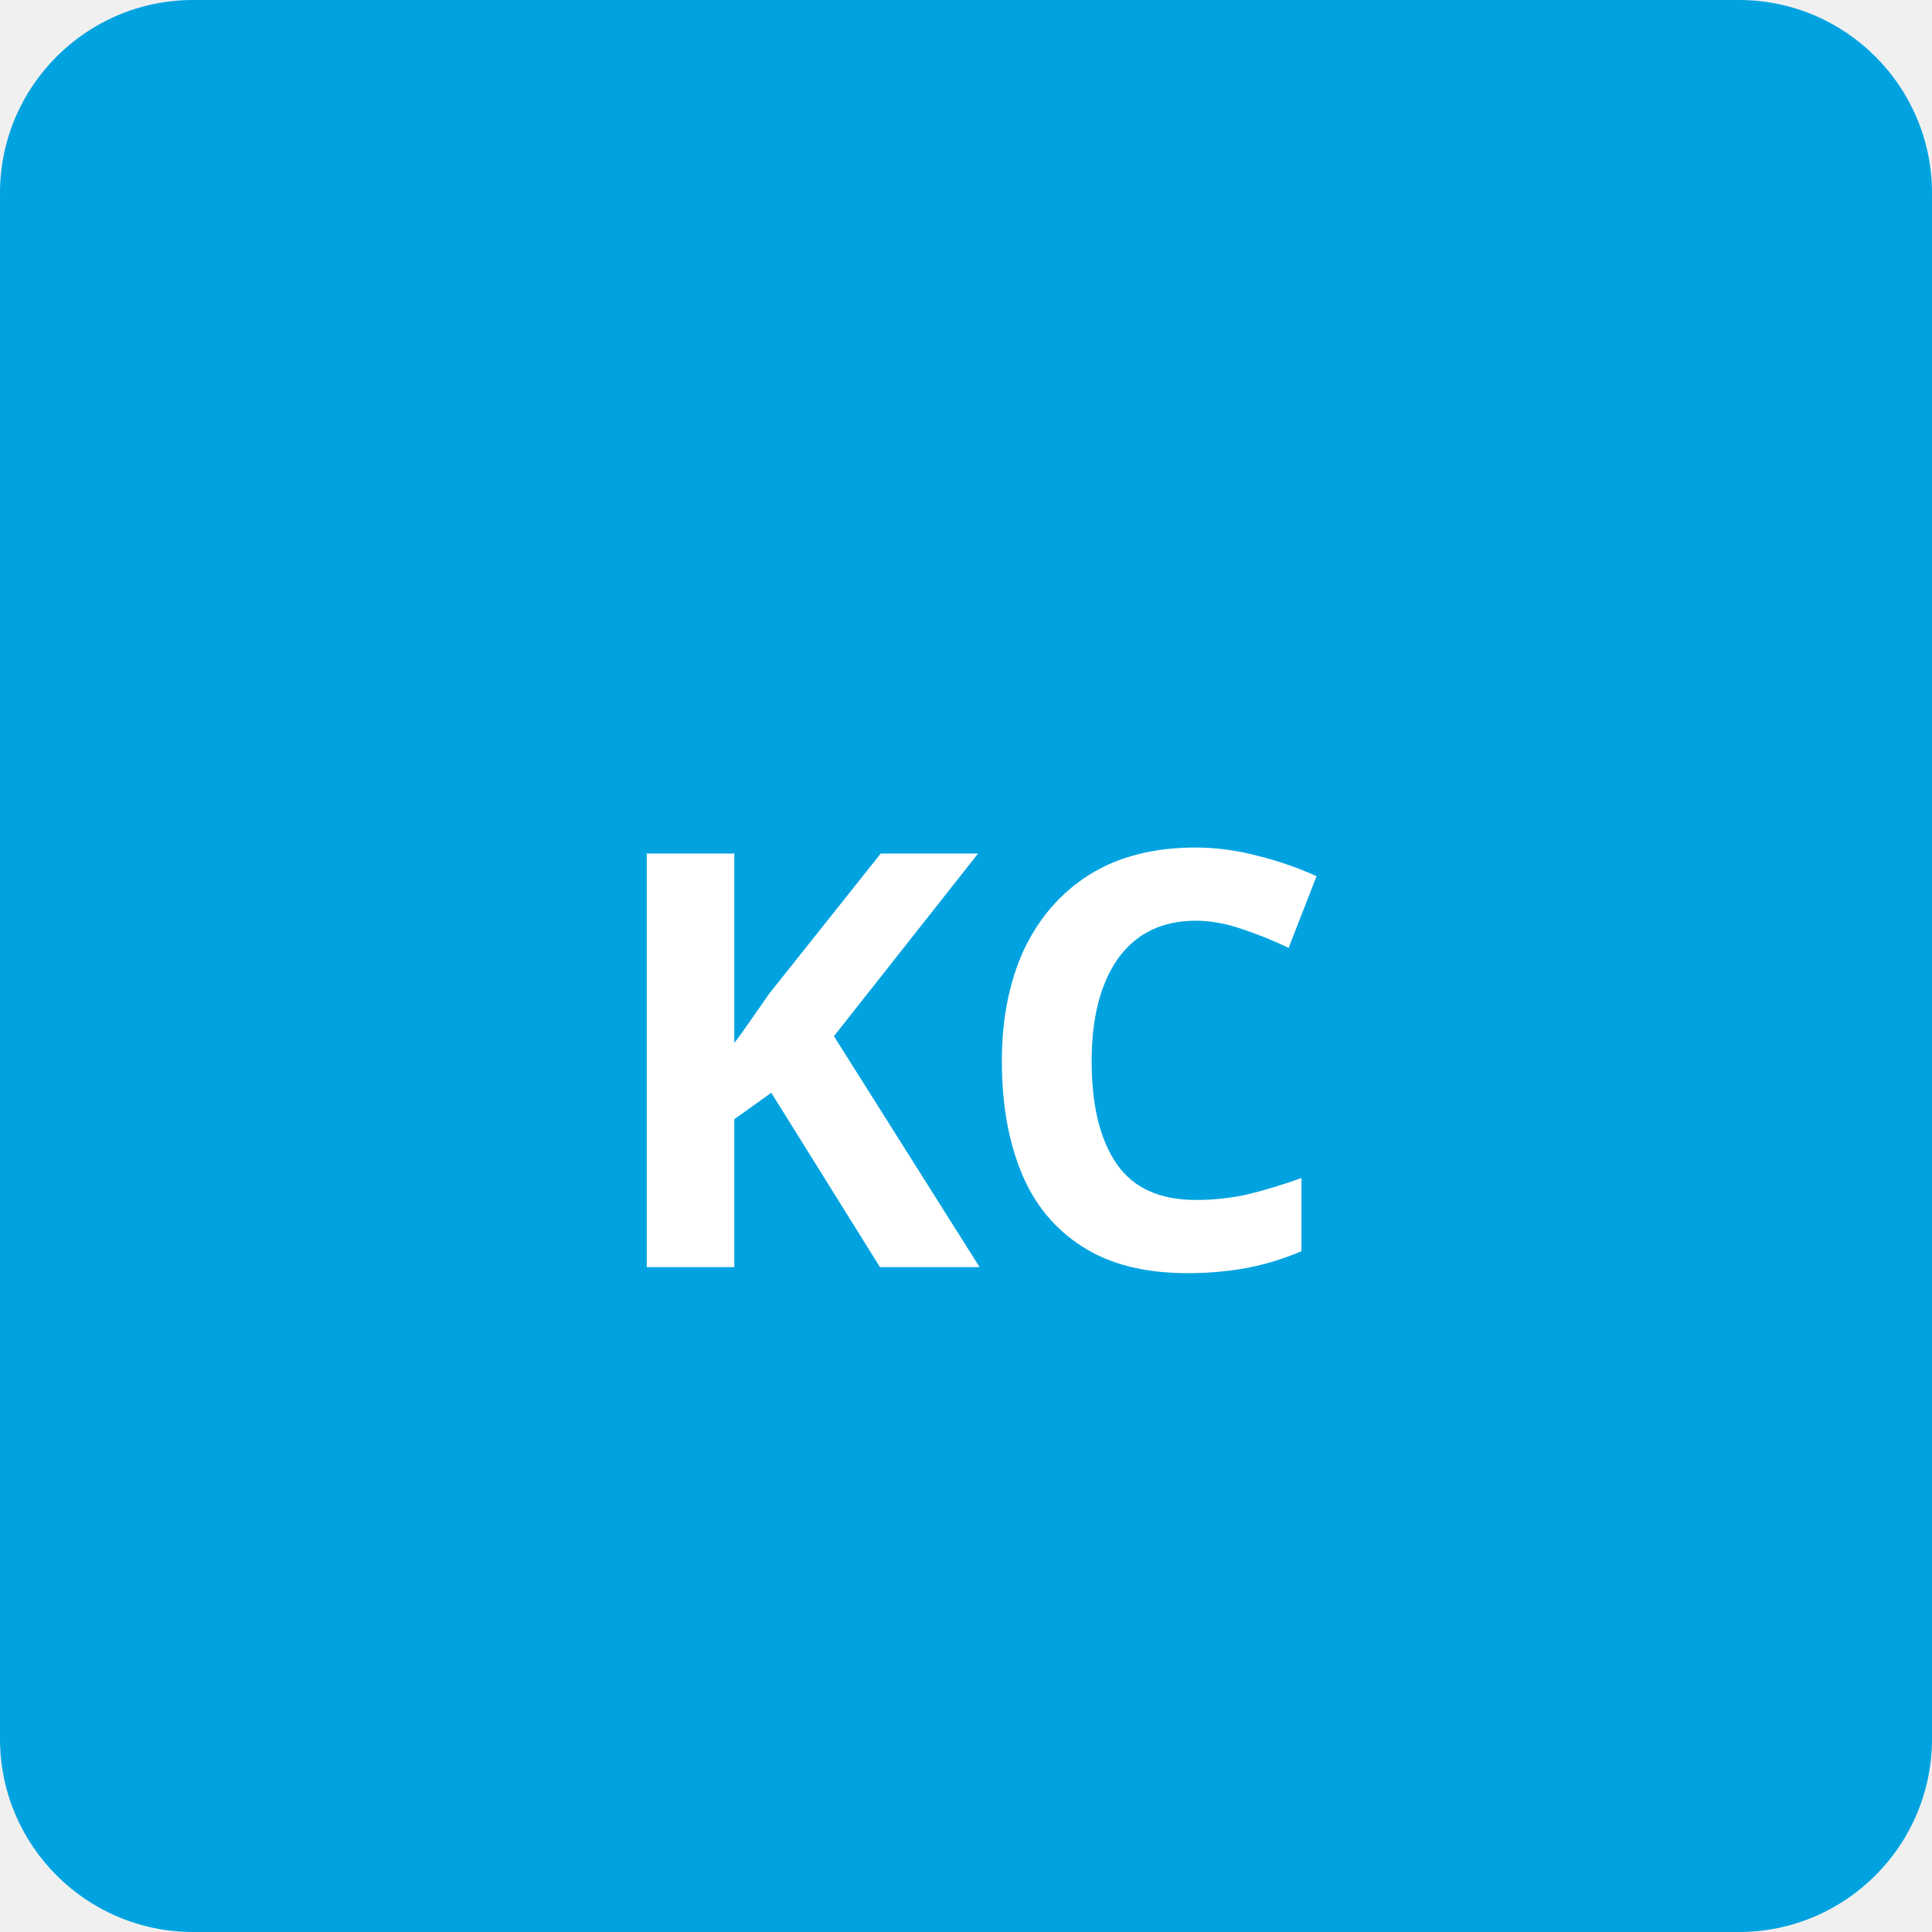
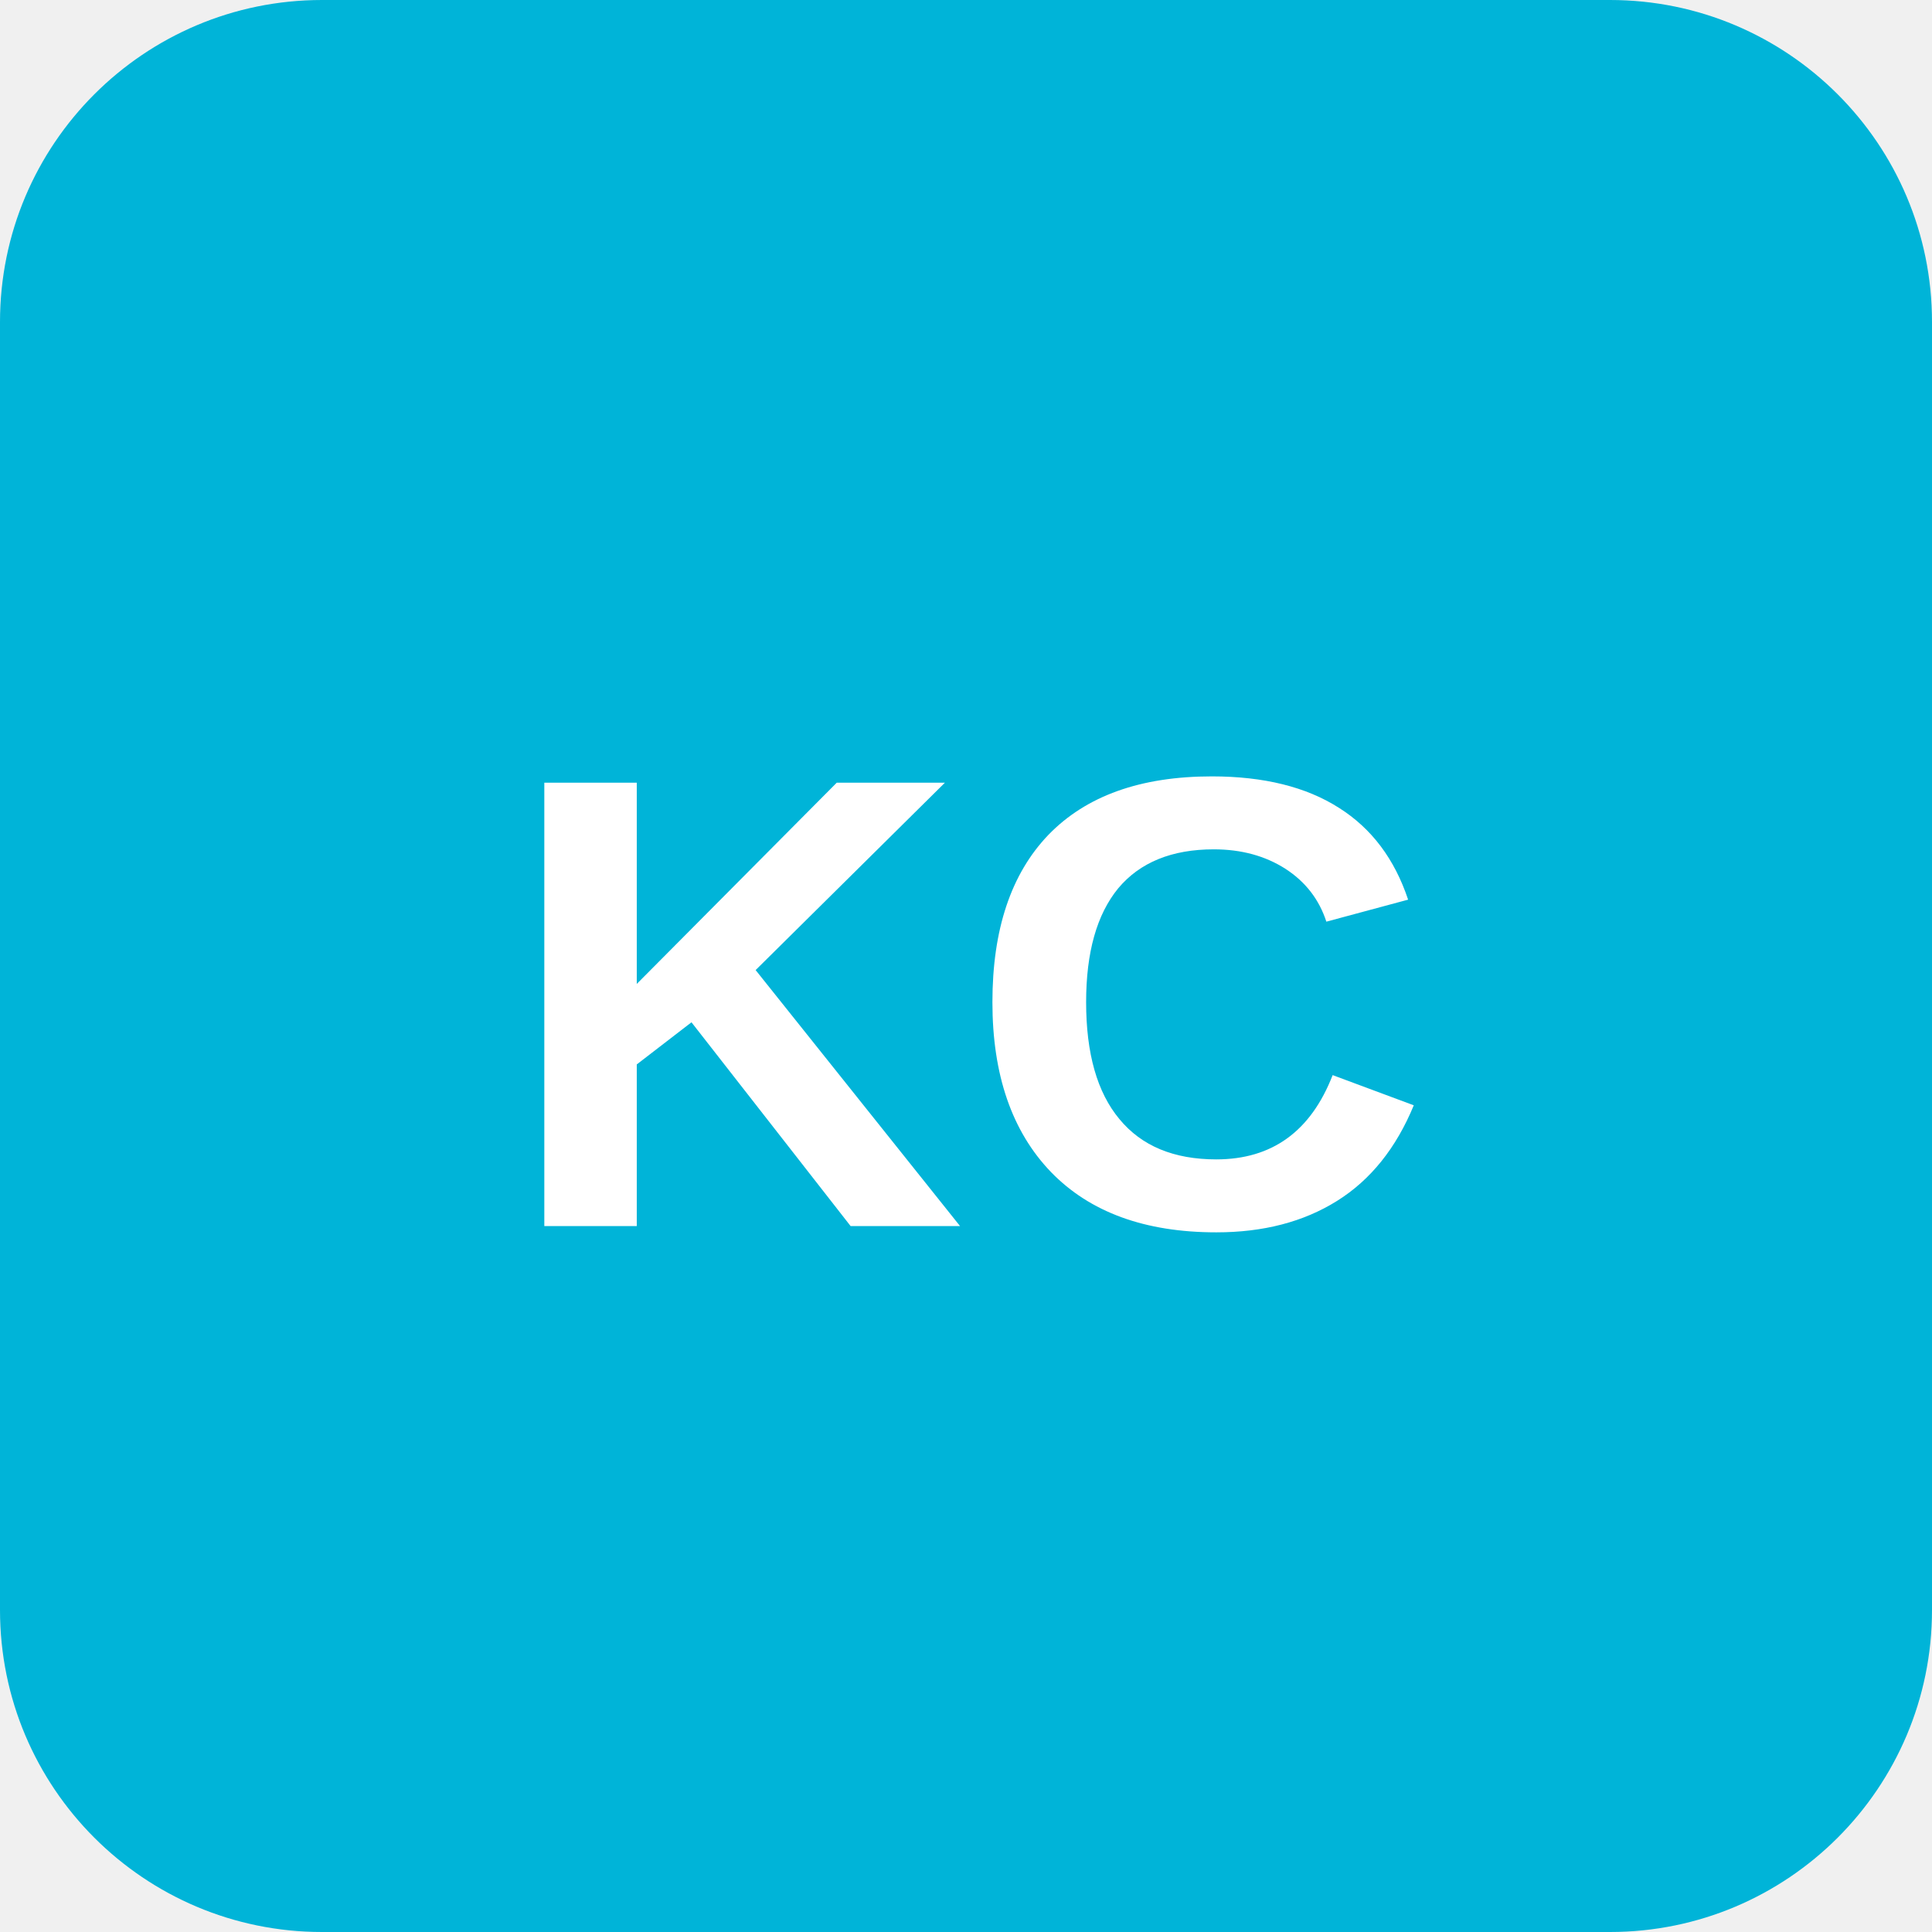
- <svg xmlns="http://www.w3.org/2000/svg" viewBox="0 0 40 40" fill="none">
-   <rect width="40" height="40" rx="4" fill="#00a3e0" />
-   <text x="50%" y="55%" text-anchor="middle" dominant-baseline="middle" font-family="sans-serif" font-weight="bold" font-size="12" fill="white">KC</text>
+ <svg xmlns="http://www.w3.org/2000/svg" viewBox="0 0 48 48">
+   <rect width="48" height="48" rx="8" fill="#00b4d8" />
+   <text x="50%" y="54%" text-anchor="middle" dominant-baseline="middle" font-family="Arial,sans-serif" font-weight="900" font-size="16" fill="white">KC</text>
</svg>
